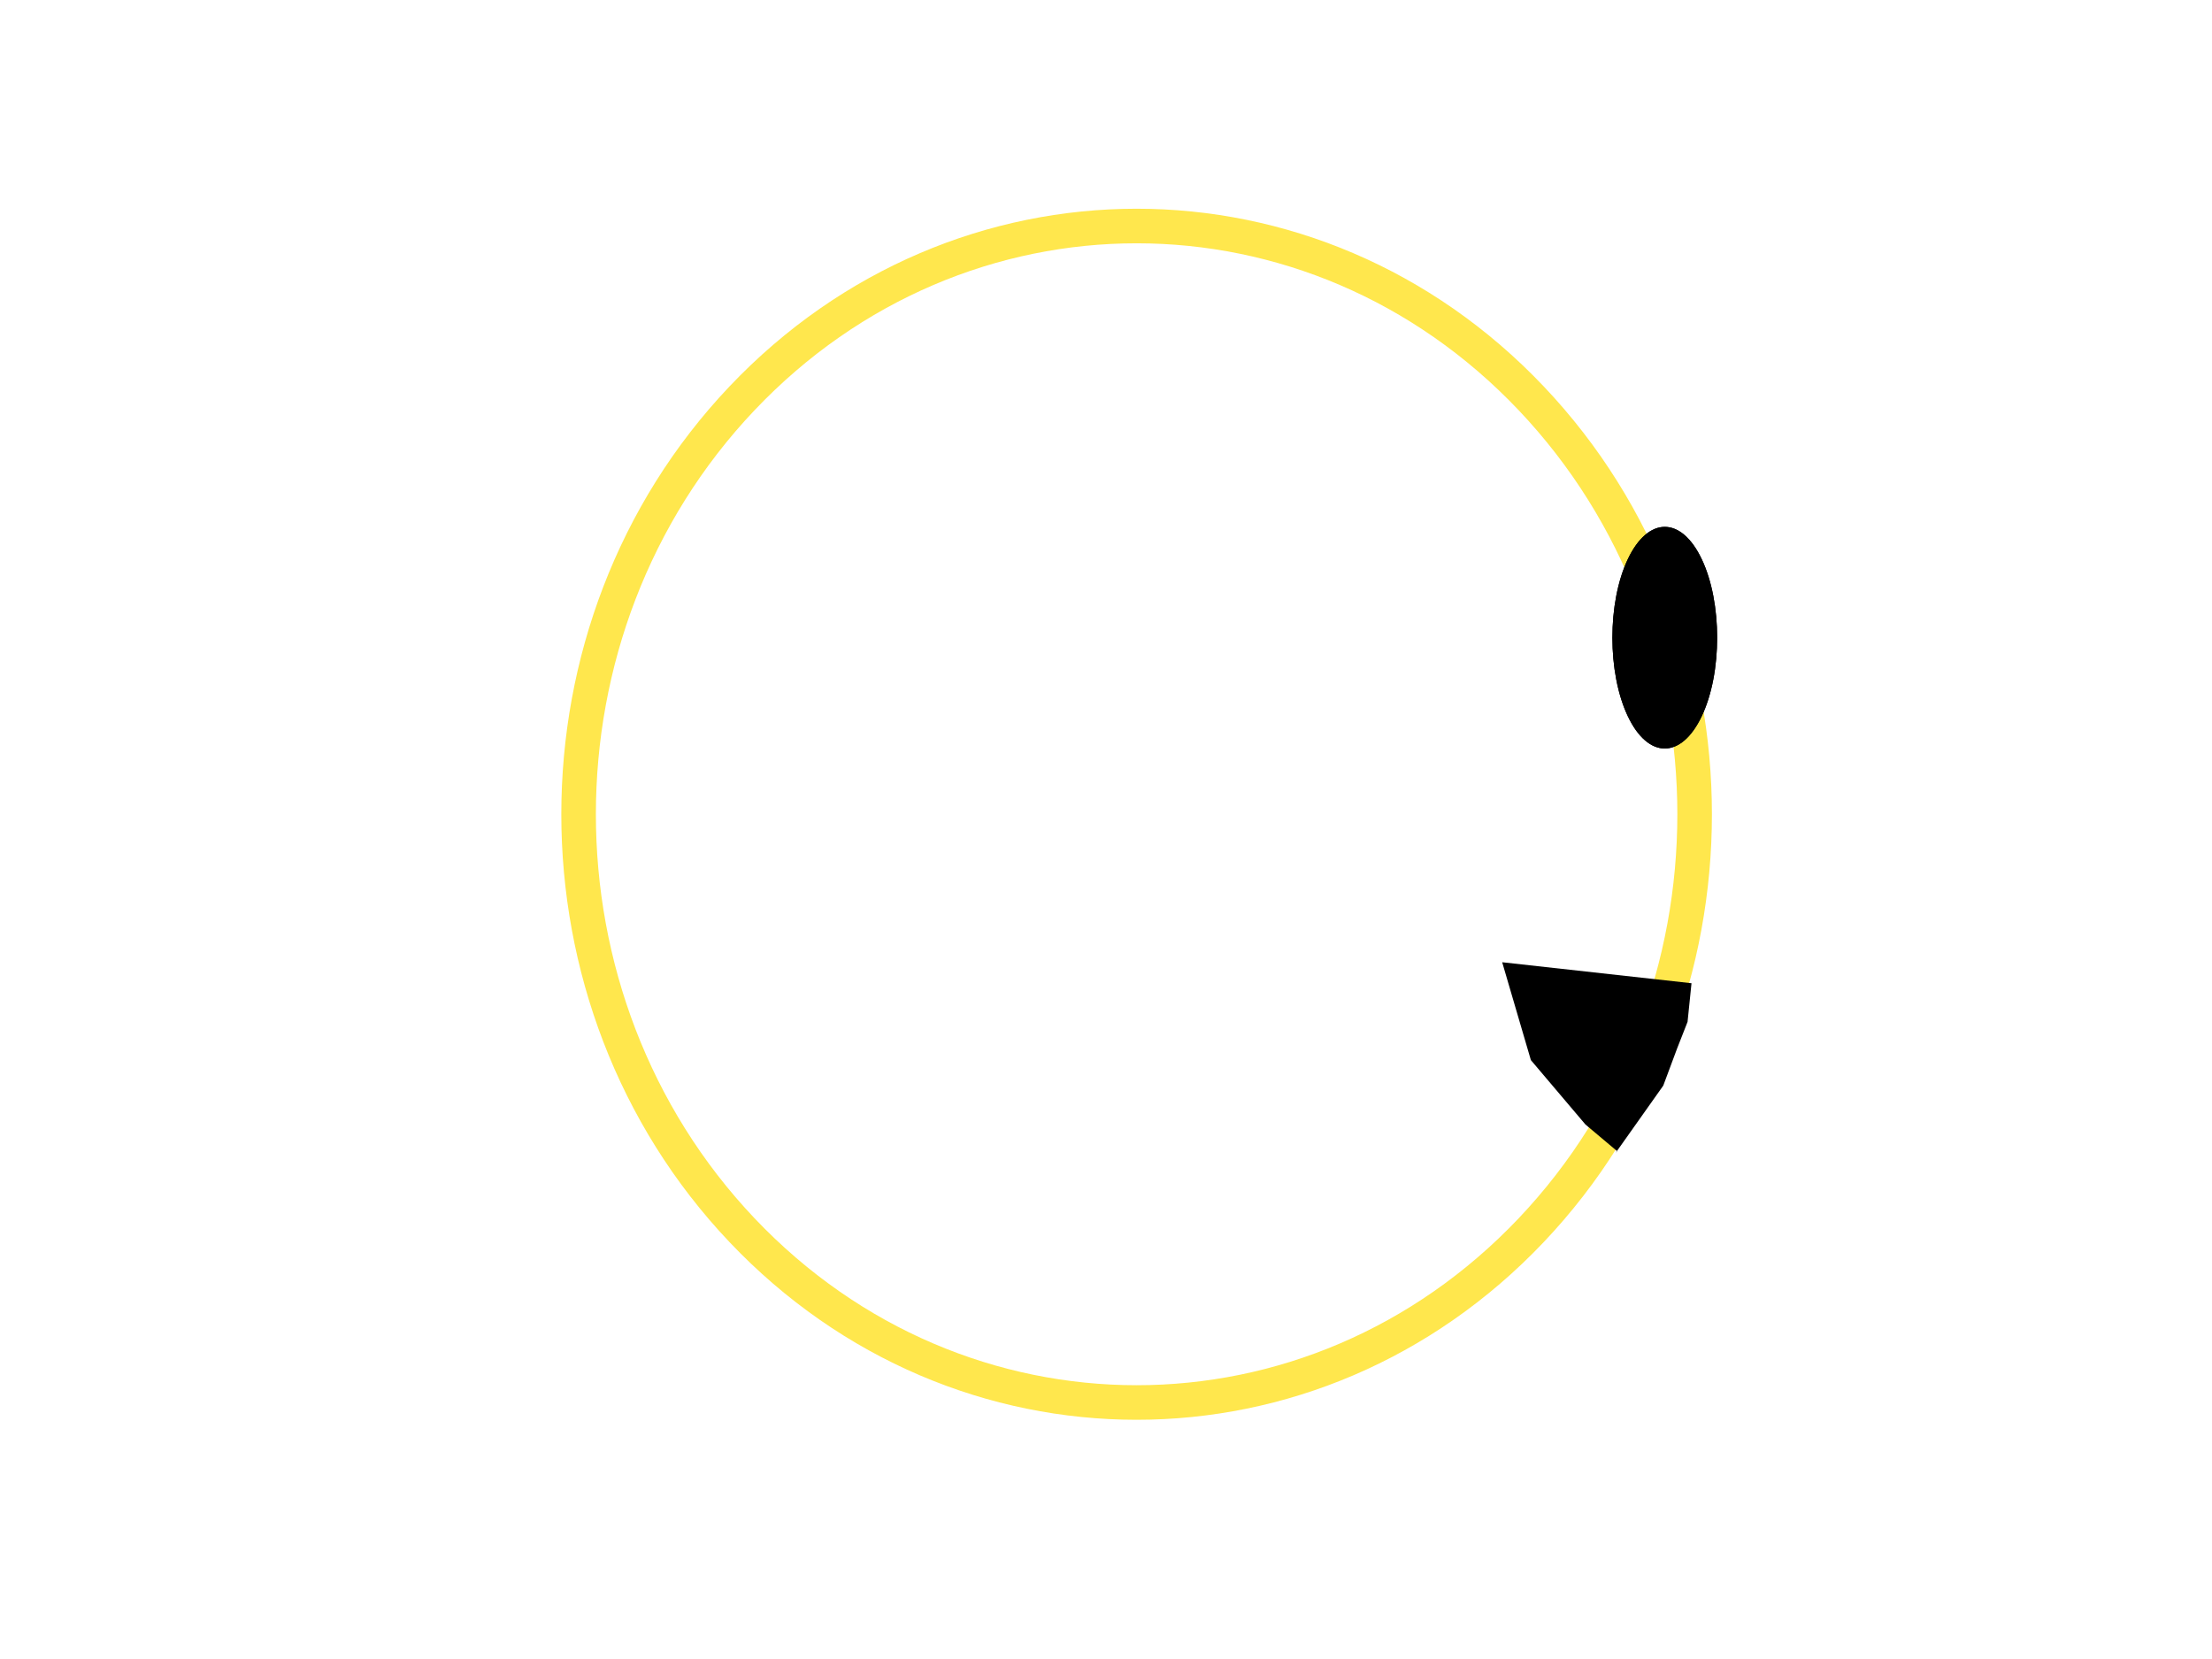
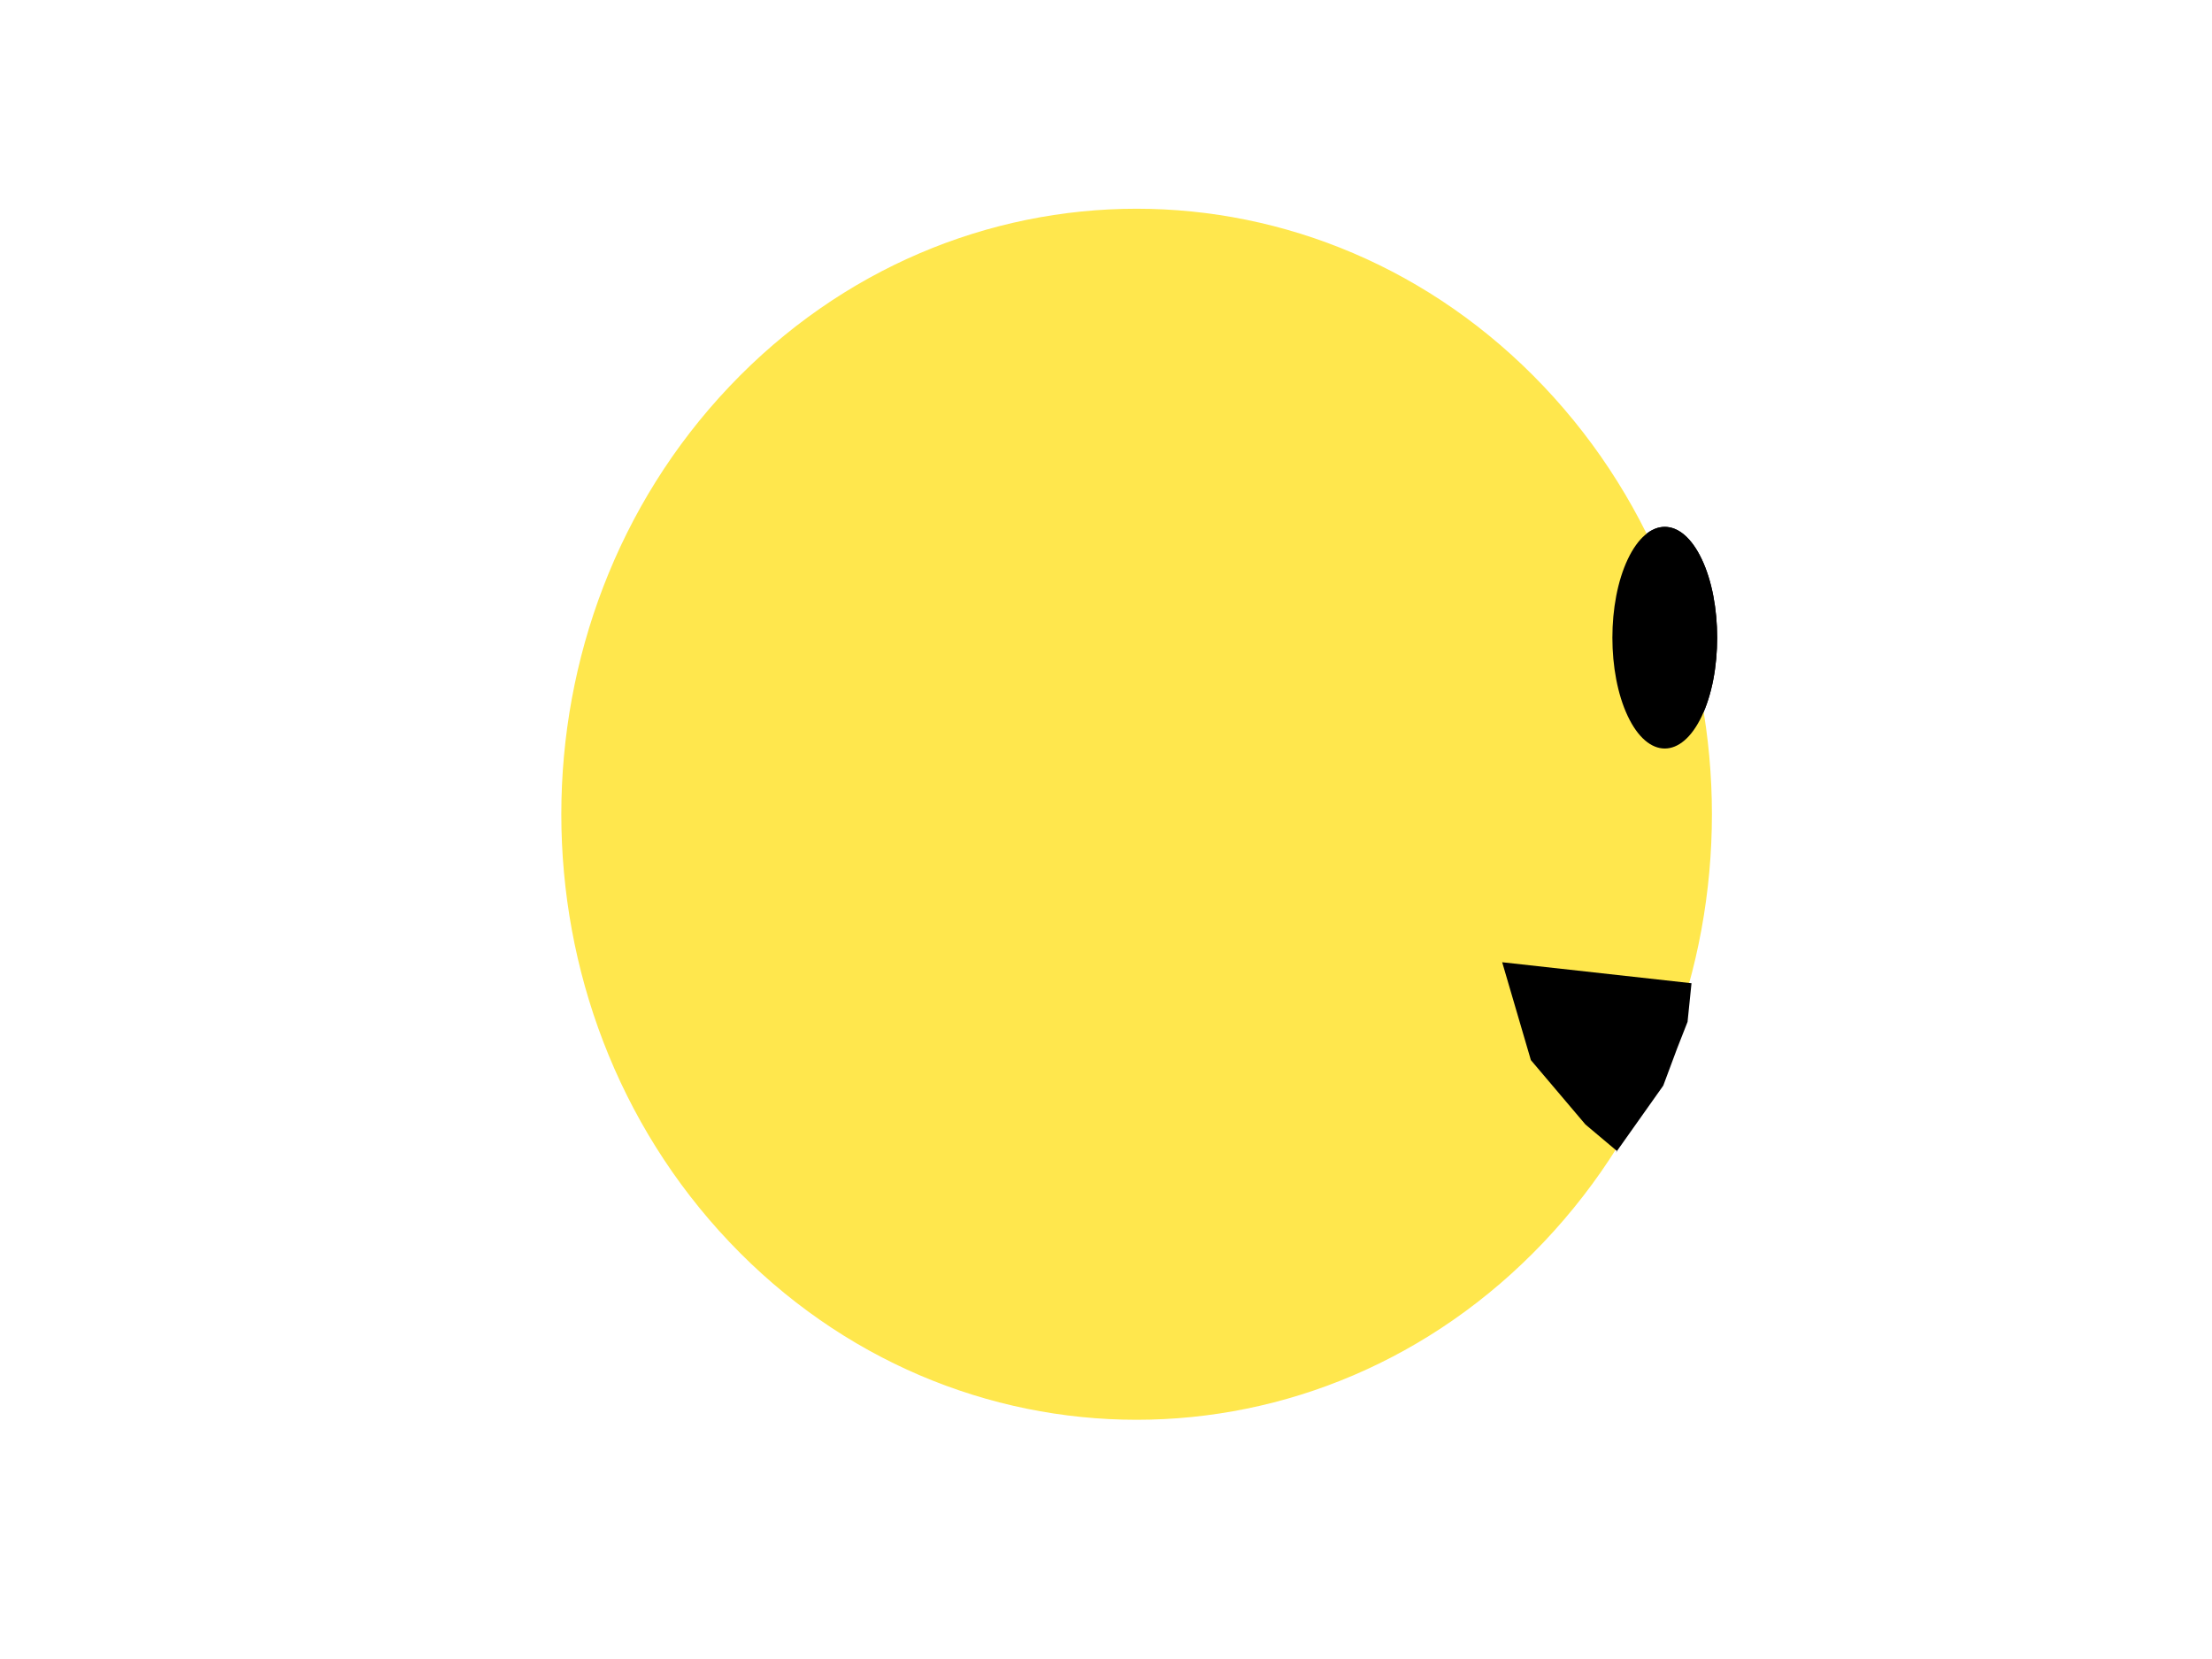
<svg xmlns="http://www.w3.org/2000/svg" xmlns:ns1="http://www.semicolonproductions.com/jitters" viewBox="0 0 640 480" ns1:gridXSpacing="10" ns1:gridYSpacing="10" ns1:gridActive="no">
  <defs />
  <g visibility="visible" id="Base Layer" ns1:groupType="layer" ns1:effect="none">
-     <path d="M 443.022 115.243 C 506.072 181.709 506.072 289.471 443.022 355.937 C 379.971 422.403 277.746 422.403 214.695 355.937 C 151.644 289.471 151.644 181.709 214.695 115.243 C 277.746 48.777 379.971 48.777 443.022 115.243 Z M 443.022 115.243 " fill="none" stroke-width="10" stroke-linecap="butt" stroke-linejoin="miter" stroke-miterlimit="4" stroke-dasharray="" stroke-dashoffset="0" stroke="#ffe74d" stroke-opacity="1" id="head" />
+     <path d="M 492.388 161.828 C 498.308 174.351 498.308 194.655 492.388 207.178 C 486.469 219.701 476.872 219.701 470.953 207.178 C 465.033 194.655 465.033 174.351 470.953 161.828 C 476.872 149.306 486.469 149.306 492.388 161.828 Z M 492.388 161.828 " fill="#000" fill-opacity="1" stroke-width="1" stroke-linecap="butt" stroke-linejoin="miter" stroke-miterlimit="4" stroke-dasharray="" stroke-dashoffset="0" stroke="none" id="leftEye" />
+     <path d="M 443.022 115.243 C 506.072 181.709 506.072 289.471 443.022 355.937 C 379.971 422.403 277.746 422.403 214.695 355.937 C 151.644 289.471 151.644 181.709 214.695 115.243 C 277.746 48.777 379.971 48.777 443.022 115.243 Z M 443.022 115.243 " fill="#ffe74d" fill-opacity="1" stroke-width="10" stroke-linecap="butt" stroke-linejoin="miter" stroke-miterlimit="4" stroke-dasharray="" stroke-dashoffset="0" stroke="#ffe74d" stroke-opacity="1" id="head" />
    <path d="M 434.627 278.407 L 442.931 306.724 L 458.722 325.357 L 467.890 333.070 L 467.443 333.580 L 481.234 314.103 L 485.256 303.312 L 488.262 295.653 L 489.404 284.477 L 434.627 278.407 Z M 434.627 278.407 " fill="#000" fill-opacity="1" stroke-width="1" stroke-linecap="butt" stroke-linejoin="miter" stroke-miterlimit="4" stroke-dasharray="" stroke-dashoffset="0" stroke="none" id="mouth" />
    <path d="M 492.388 161.828 C 498.308 174.351 498.308 194.655 492.388 207.178 C 486.469 219.701 476.872 219.701 470.953 207.178 C 465.033 194.655 465.033 174.351 470.953 161.828 C 476.872 149.306 486.469 149.306 492.388 161.828 Z M 492.388 161.828 " fill="#000" fill-opacity="1" stroke-width="1" stroke-linecap="butt" stroke-linejoin="miter" stroke-miterlimit="4" stroke-dasharray="" stroke-dashoffset="0" stroke="none" id="rightEye" />
-     <path d="M 492.388 161.828 C 498.308 174.351 498.308 194.655 492.388 207.178 C 486.469 219.701 476.872 219.701 470.953 207.178 C 465.033 194.655 465.033 174.351 470.953 161.828 C 476.872 149.306 486.469 149.306 492.388 161.828 Z M 492.388 161.828 " fill="#000" fill-opacity="1" stroke-width="1" stroke-linecap="butt" stroke-linejoin="miter" stroke-miterlimit="4" stroke-dasharray="" stroke-dashoffset="0" stroke="none" id="leftEye" />
  </g>
</svg>
